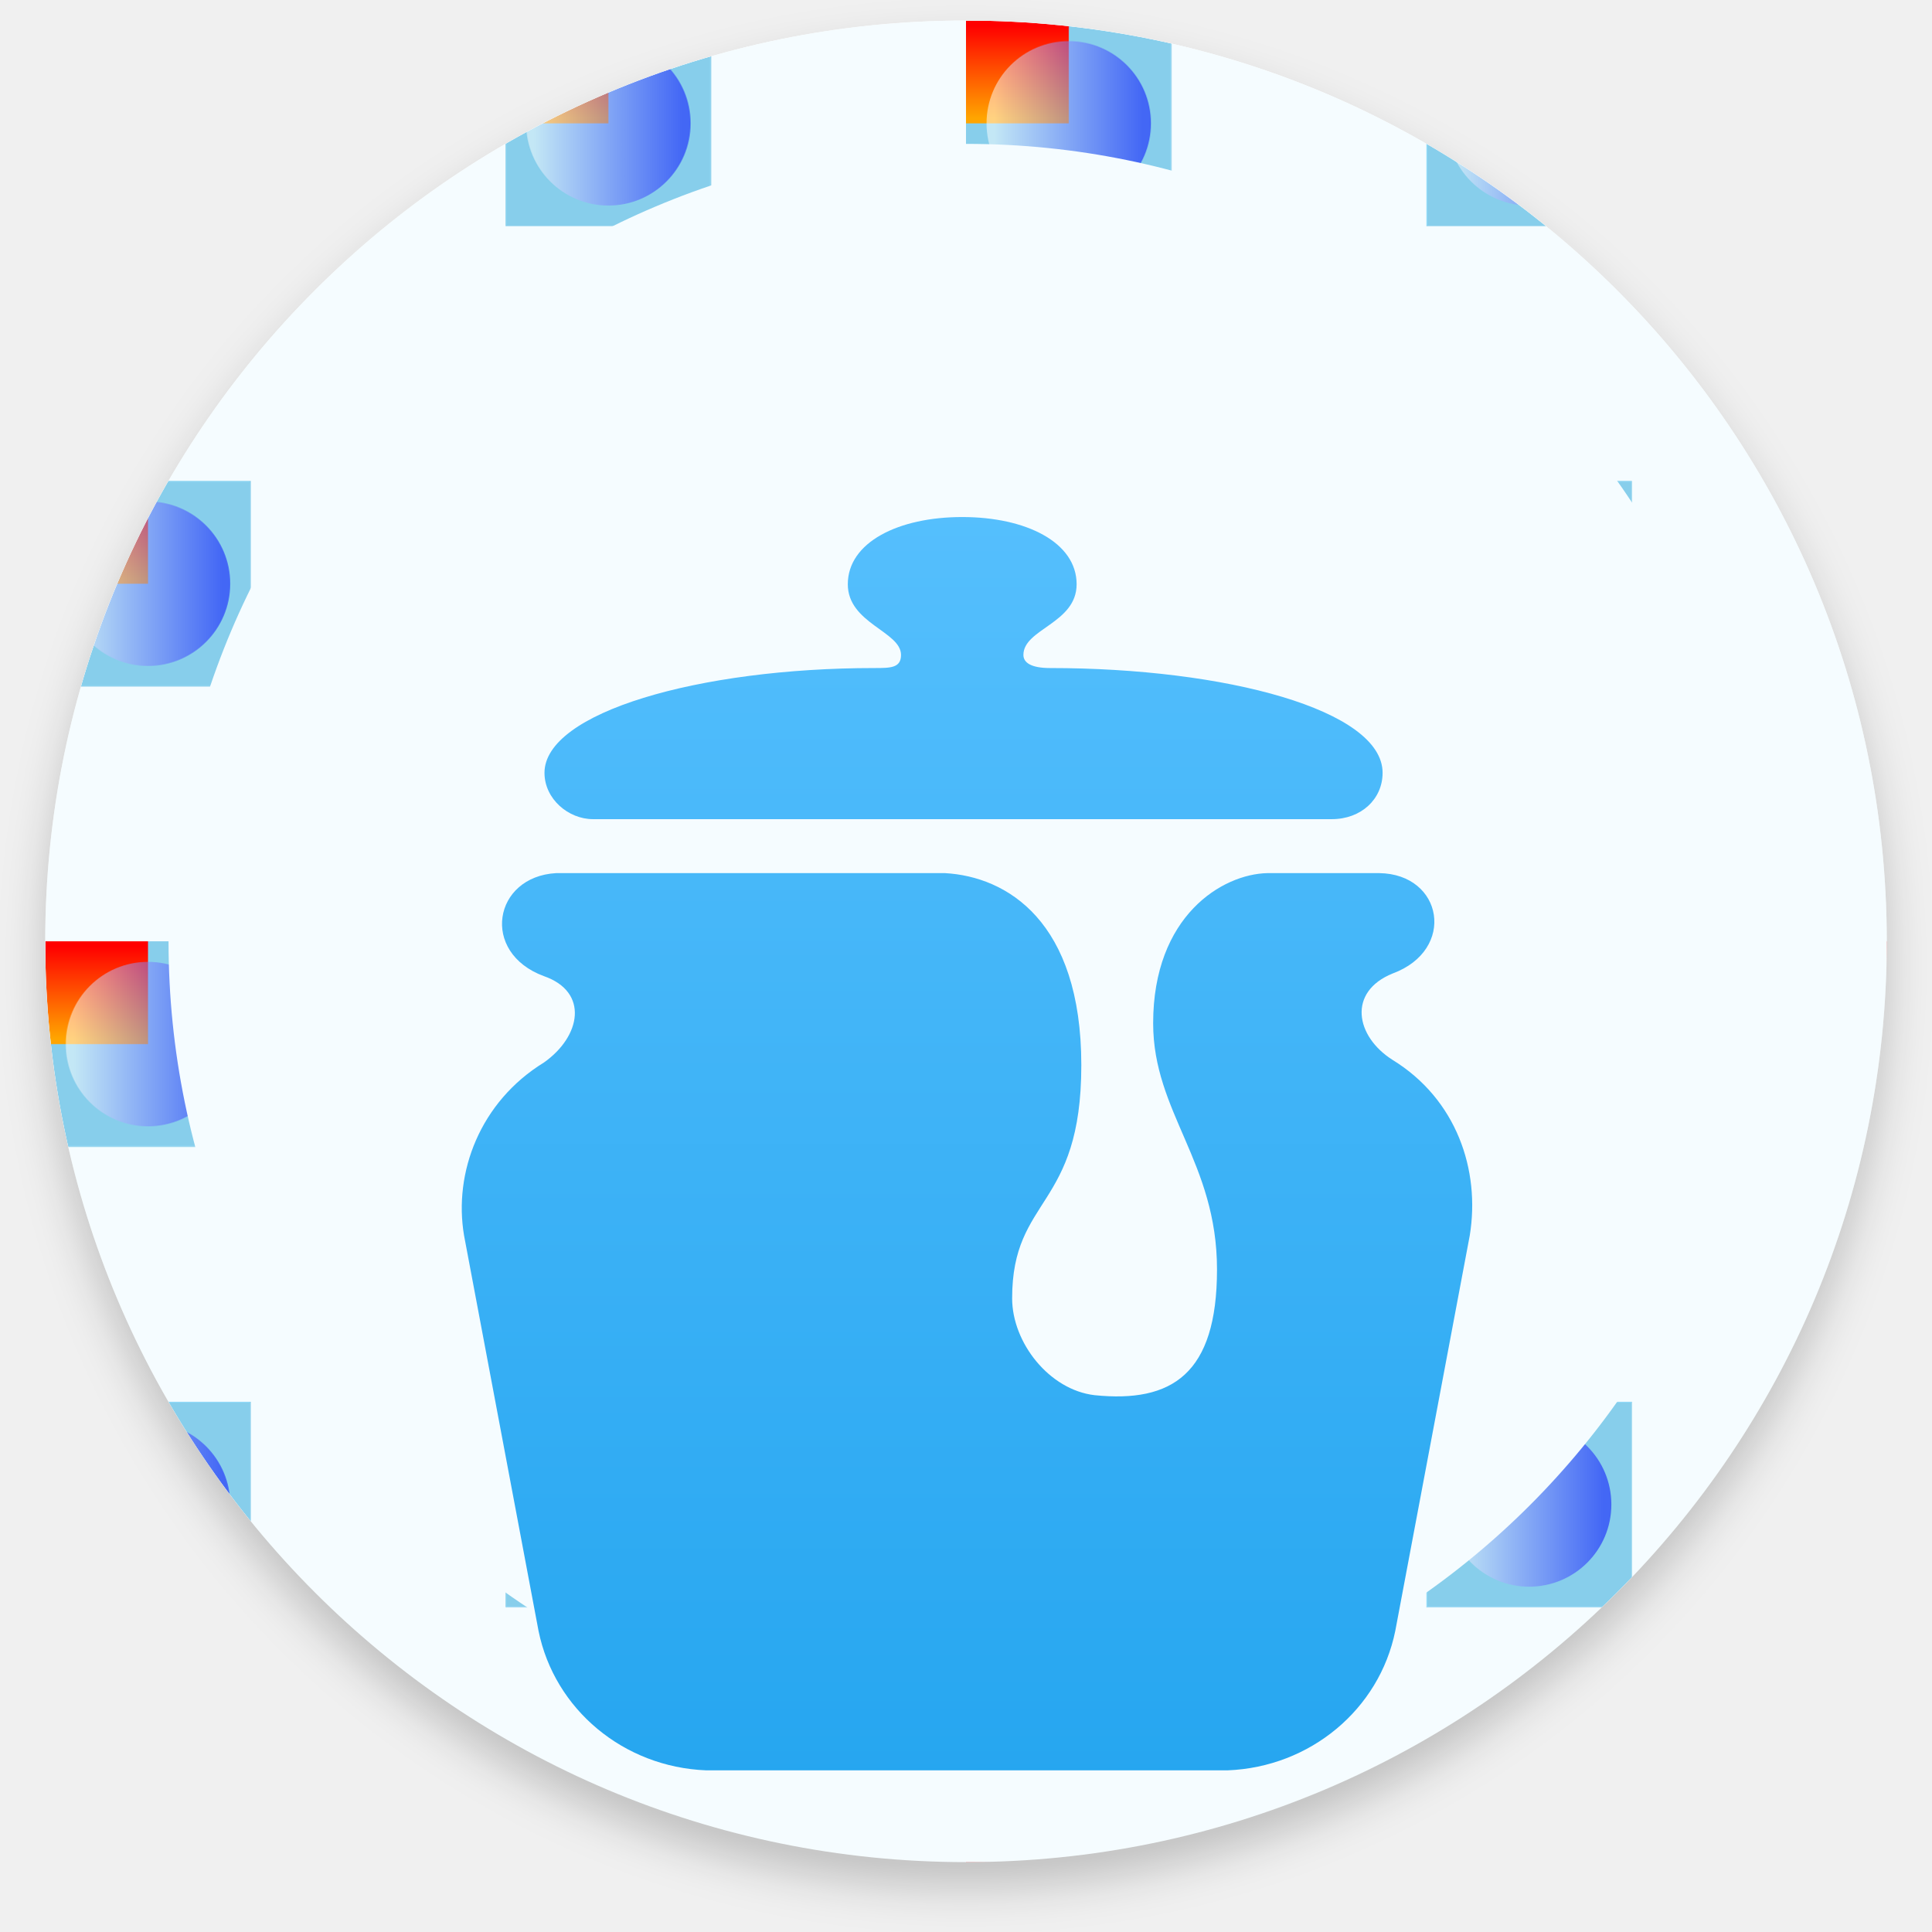
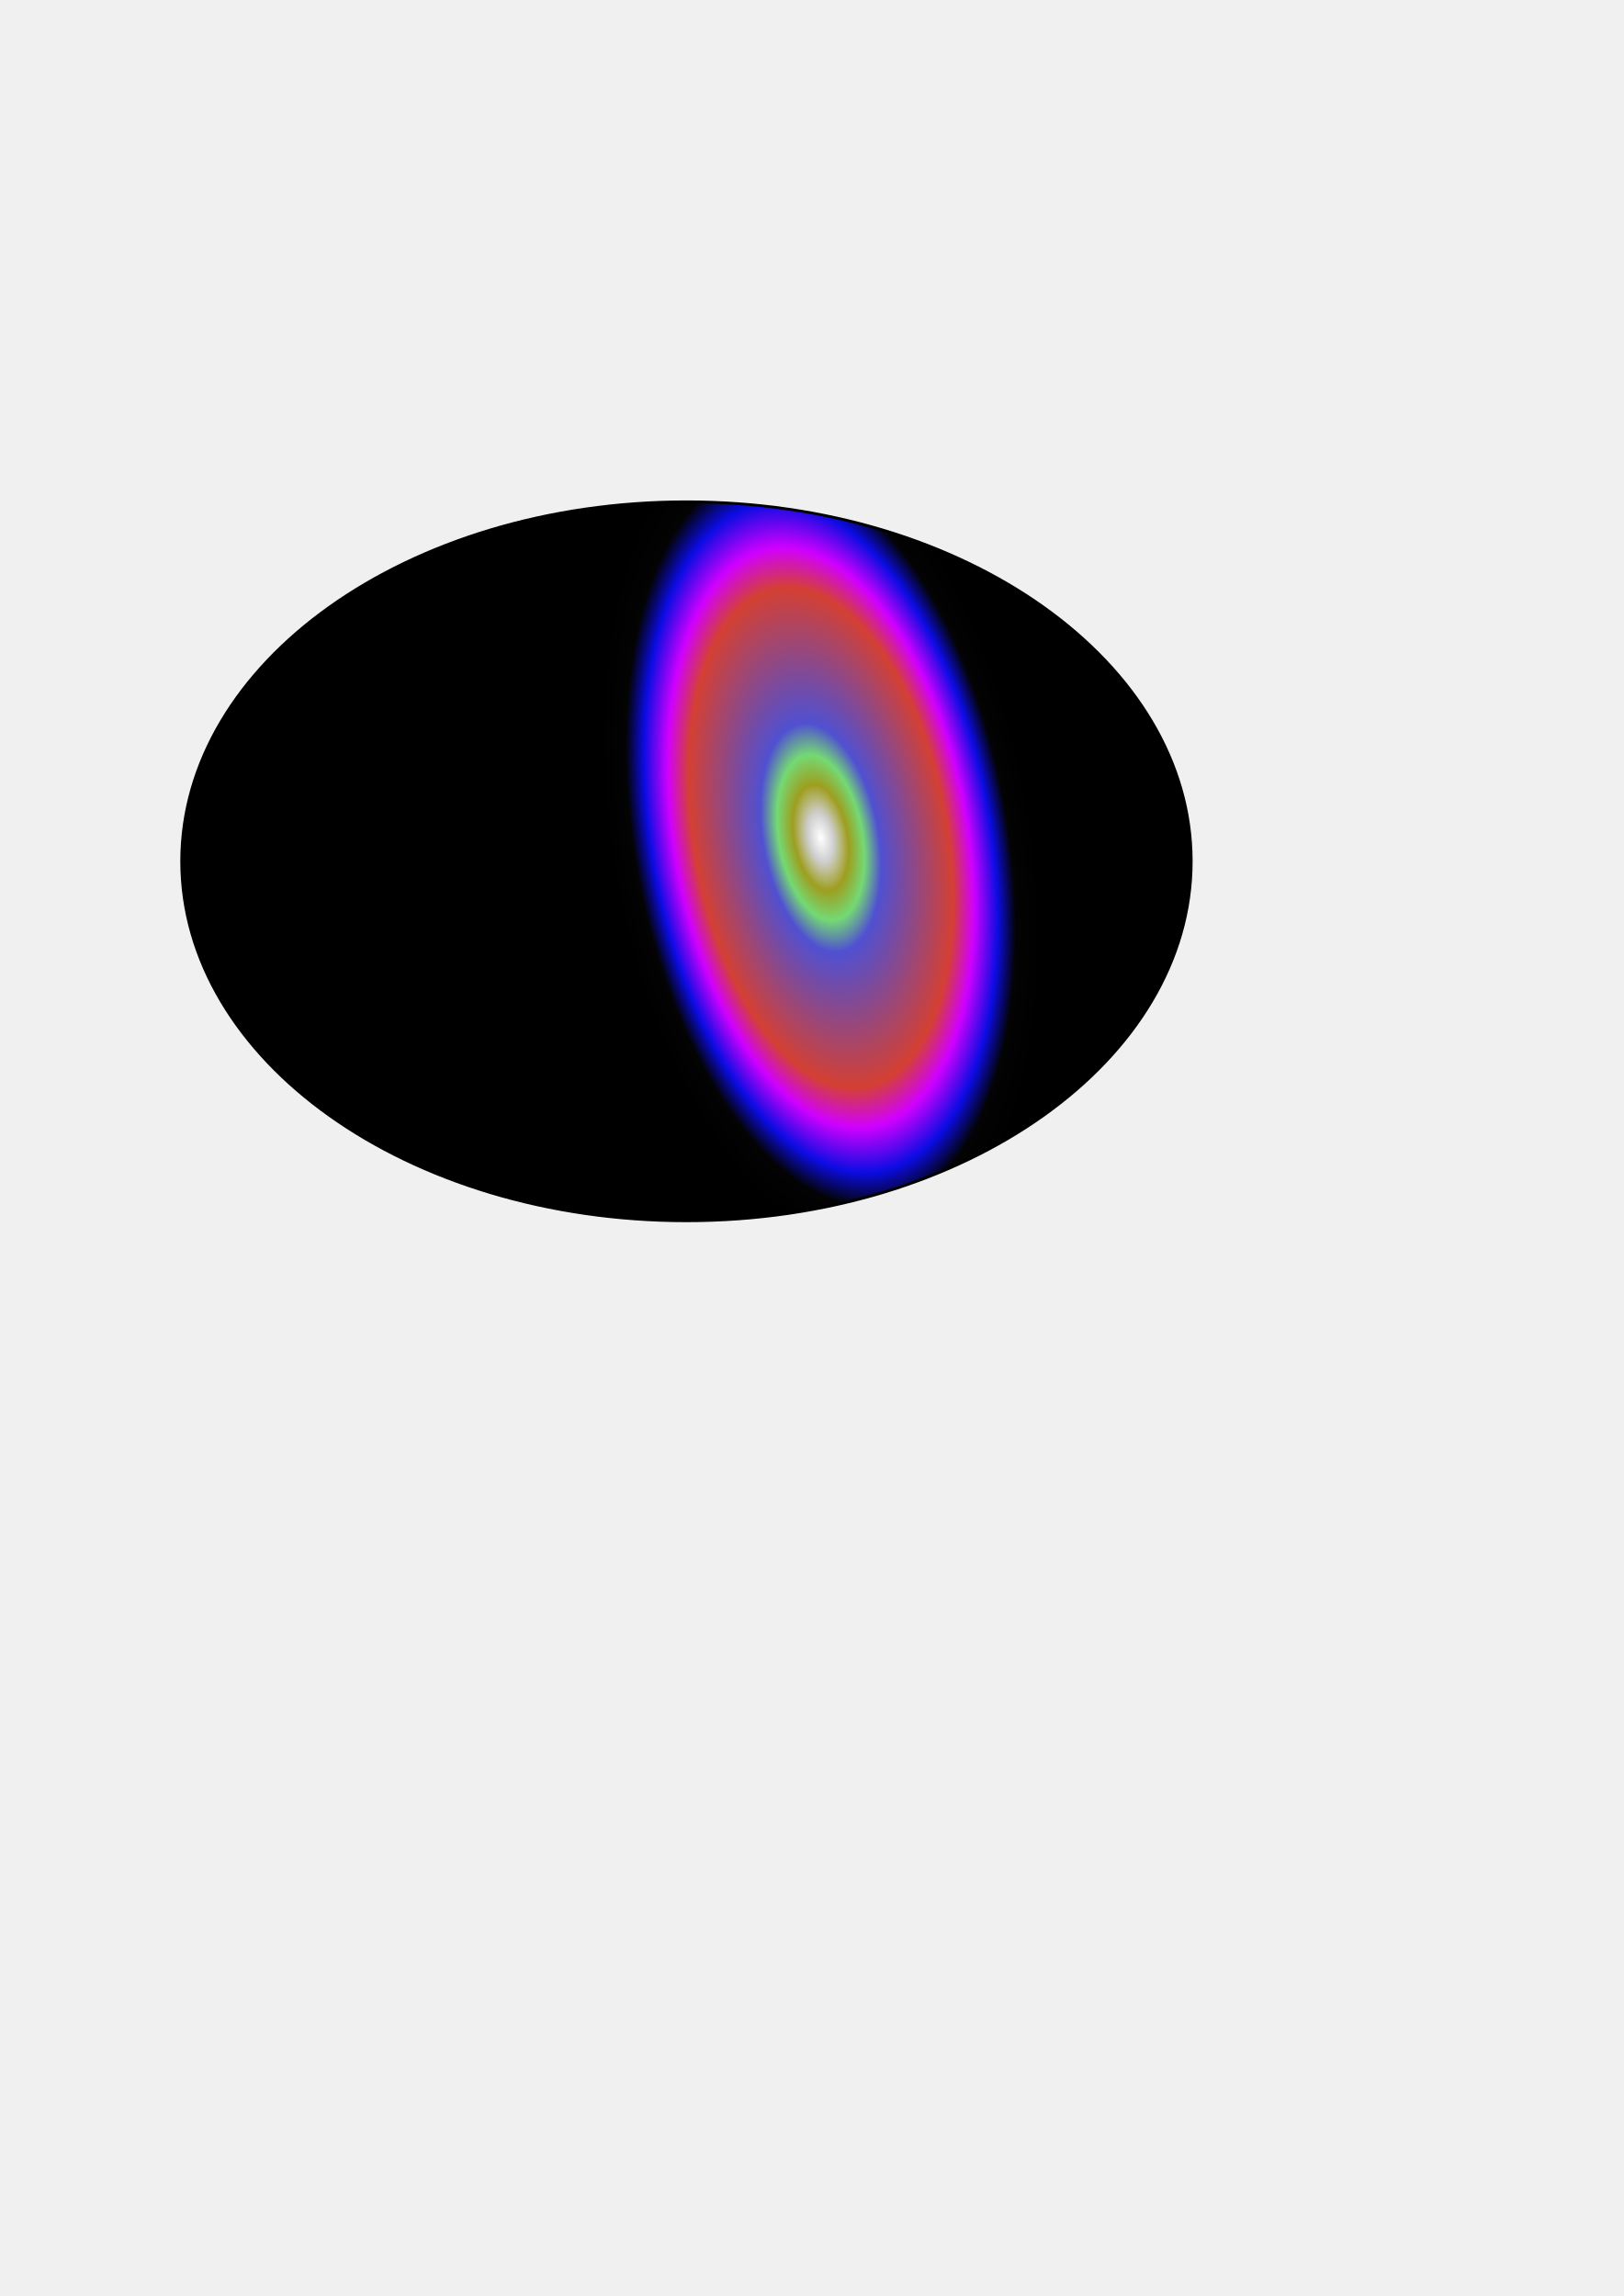
- <svg xmlns="http://www.w3.org/2000/svg" xmlns:xlink="http://www.w3.org/1999/xlink" width="470px" height="470px" viewBox="0 0 470 470" version="1.1">
-   <defs>
-     <linearGradient id="Gradient1">
-       <stop offset="5%" stop-color="white" />
-       <stop offset="95%" stop-color="blue" />
-     </linearGradient>
-     <linearGradient id="Gradient2" x1="0" x2="0" y1="0" y2="1">
-       <stop offset="5%" stop-color="red" />
-       <stop offset="95%" stop-color="orange" />
-     </linearGradient>
-     <pattern id="Pattern" x="0" y="0" width=".25" height=".25">
-       <rect x="0" y="0" width="50" height="50" fill="skyblue" />
-       <rect x="0" y="0" width="25" height="25" fill="url(#Gradient2)" />
-       <circle cx="25" cy="25" r="20" fill="url(#Gradient1)" fill-opacity="0.5" />
-     </pattern>
-     <linearGradient x1="50%" y1="100%" x2="50%" y2="-1.11022302e-14%" id="linearGradient-1">
-       <stop stop-color="#FFFFFF" stop-opacity="0" offset="0%" />
-       <stop stop-color="#FFFFFF" stop-opacity="0.969" offset="100%" />
-     </linearGradient>
-     <circle id="path-2" cx="224" cy="224" r="224" />
-     <filter x="-50%" y="-50%" width="200%" height="200%" filterUnits="objectBoundingBox" id="filter-4">
-       <feOffset dx="0" dy="6" in="SourceAlpha" result="shadowOffsetOuter1" />
-       <feGaussianBlur stdDeviation="5.5" in="shadowOffsetOuter1" result="shadowBlurOuter1" />
-       <feColorMatrix values="0 0 0 0 0   0 0 0 0 0   0 0 0 0 0  0 0 0 0.2 0" type="matrix" in="shadowBlurOuter1" />
-     </filter>
-     <linearGradient x1="50%" y1="0%" x2="50%" y2="100%" id="linearGradient-5">
-       <stop stop-color="#55BFFD" offset="0%" />
-       <stop stop-color="#26A6F0" offset="100%" />
-     </linearGradient>
-     <circle id="path-6" cx="224" cy="224" r="224" />
-     <mask id="mask-7" maskContentUnits="userSpaceOnUse" maskUnits="objectBoundingBox" x="0" y="0" width="448" height="448" fill="white">
-       <use xlink:href="#path-6" />
-     </mask>
-     <mask id="mask-9" maskContentUnits="userSpaceOnUse" maskUnits="objectBoundingBox" x="0" y="0" width="448" height="448" fill="white">
-       <use xlink:href="#path-6" />
-     </mask>
-   </defs>
-   <g id="app-icon" stroke="none" stroke-width="1" fill="none" fill-rule="evenodd">
-     <g id="icon_512x512-copy" transform="translate(-21, -27)">
-       <g id="icon" transform="translate(32, 32)">
-         <mask id="mask-3" fill="white">
-           <use xlink:href="#path-2" />
-         </mask>
-         <g id="Base">
-           <use fill="black" fill-opacity="1" filter="url(#filter-4)" xlink:href="#path-2" />
-           <use fill="url(#linearGradient-1)" fill-rule="evenodd" xlink:href="#path-2" />
-           <use fill="#F5FCFF" fill-rule="evenodd" xlink:href="#path-2" />
-         </g>
-         <path d="M312.982,194.278 C320.168,194.278 325.346,189.373 325.346,183.002 C325.346,167.71 287.157,157.515 244.438,157.515 C239.908,157.515 237.966,156.241 237.966,154.329 C237.966,147.958 250.911,146.683 250.911,137.126 C250.911,126.931 238.613,120.78 223.079,120.78 C207.545,120.78 195.247,126.931 195.247,137.126 C195.247,146.683 208.192,148.595 208.192,154.329 C208.192,157.515 205.603,157.515 201.719,157.515 C159,157.515 121.459,168.347 121.459,183.002 C121.459,189.373 127.284,194.278 133.262,194.278 L312.982,194.278 Z M327.783,231.825 C343.317,226.091 340.08,207.613 324.512,207.404 L297.361,207.404 C286.358,207.613 269.529,217.808 269.529,243.931 C269.529,265.595 285.063,277.701 285.063,303.824 C285.063,329.311 274.06,336.32 255.29,334.408 C244.286,333.134 235.224,321.665 235.224,310.833 C235.224,285.984 252.053,289.17 252.053,254.126 C252.053,219.082 233.93,208.25 218.887,207.404 L124.298,207.404 C109.009,208.25 105.773,226.728 121.307,232.462 C132.31,236.285 130.369,247.117 121.307,253.489 C105.773,263.046 99.3,280.249 101.889,295.541 L120.012,391.753 C123.896,410.868 140.725,424.885 160.79,425.672 L224.221,425.672 L287.652,425.672 C307.718,424.885 324.546,410.868 328.43,391.753 L346.553,295.541 C349.142,279.612 343.317,262.409 327.783,252.852 C318.721,247.117 316.779,236.285 327.783,231.825 Z" id="Shape" fill="url(#linearGradient-5)" mask="url(#mask-3)" />
-         <mask id="mask-8" fill="white">
-           <use xlink:href="#path-6" />
-         </mask>
-         <g id="Base" stroke="url(#Pattern)" mask="url(#mask-7)" stroke-width="60">
-           <use mask="url(#mask-9)" xlink:href="#path-6" />
-         </g>
-       </g>
-     </g>
-   </g>
+ <svg xmlns="http://www.w3.org/2000/svg" version="1.1" id="Layer_1" x="0px" y="0px" width="595.279px" height="841.89px" viewBox="0 0 595.279 841.89" enable-background="new 0 0 595.279 841.89" xml:space="preserve">
+   <radialGradient id="SVGID_1_" cx="229.116" cy="650.341" r="160.654" gradientTransform="matrix(0.1736 0.9848 0.4924 -0.0868 -59.0956 137.9539)" gradientUnits="userSpaceOnUse">
+     <stop offset="0" style="stop-color:#FFFFFF" />
+     <stop offset="0.057" style="stop-color:#CECECE" />
+     <stop offset="0.122" style="stop-color:#9E9E1F" />
+     <stop offset="0.191" style="stop-color:#74D974" />
+     <stop offset="0.264" style="stop-color:#5050D1" />
+     <stop offset="0.577" style="stop-color:#D44033" />
+     <stop offset="0.669" style="stop-color:#D000FF" />
+     <stop offset="0.773" style="stop-color:#0C0CE3" />
+     <stop offset="0.853" style="stop-color:#030303" />
+     <stop offset="0.963" style="stop-color:#000000" />
+   </radialGradient>
+   <ellipse fill="url(#SVGID_1_)" stroke="#000000" stroke-miterlimit="10" cx="251.667" cy="315.818" rx="185.064" ry="131.819" />
</svg>
